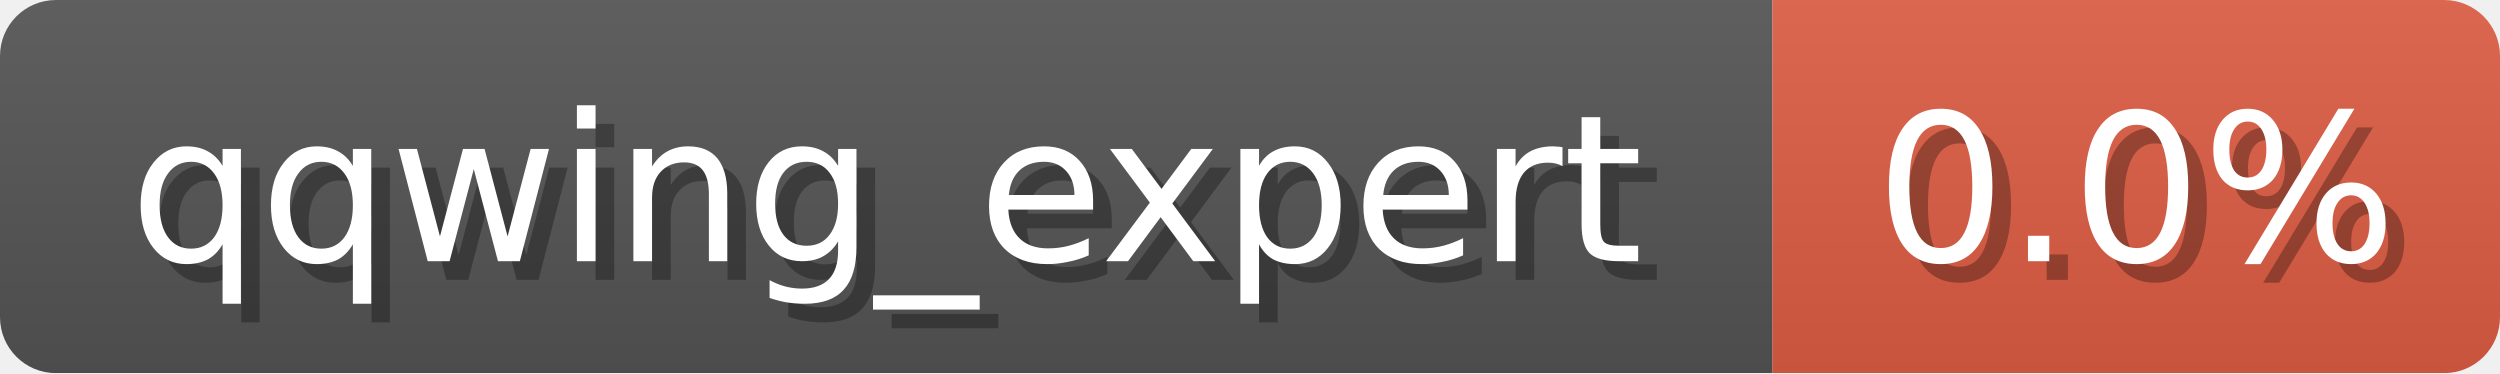
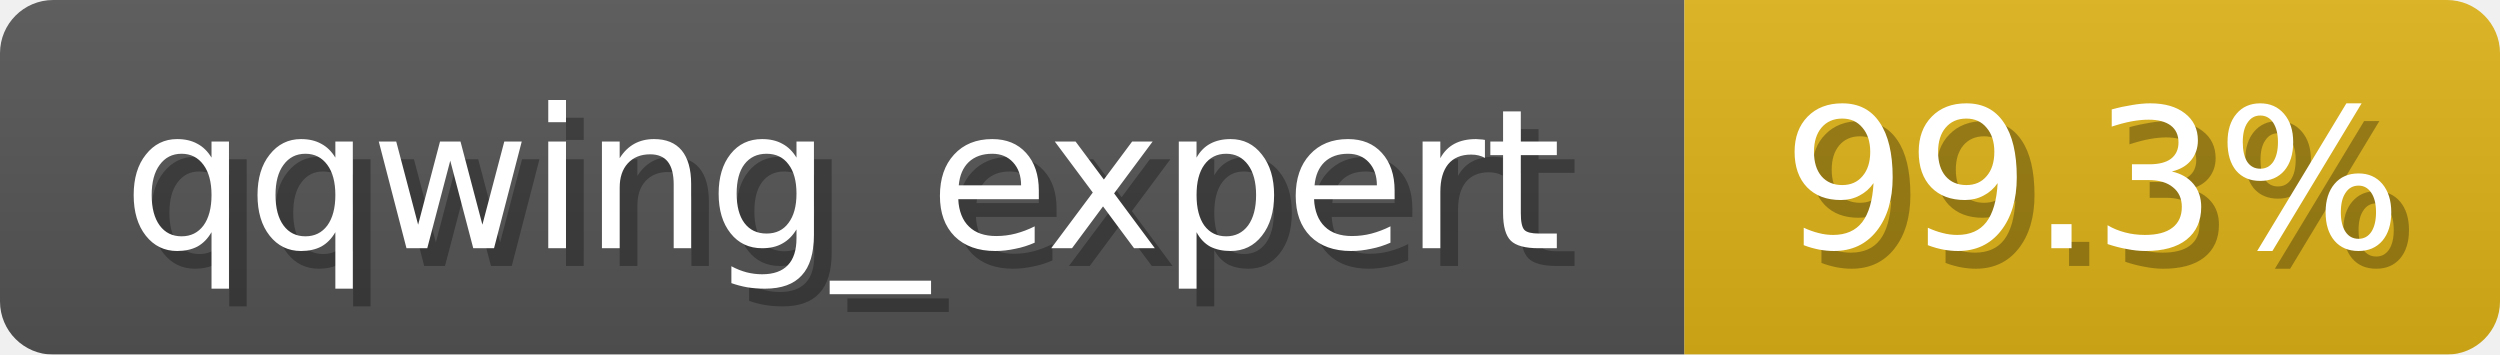
- <svg xmlns="http://www.w3.org/2000/svg" width="134" height="20">
+ <svg xmlns="http://www.w3.org/2000/svg" width="141" height="20">
  <linearGradient id="b" x2="0" y2="100%">
    <stop offset="0" stop-color="#bbb" stop-opacity=".1" />
    <stop offset="1" stop-opacity=".1" />
  </linearGradient>
  <mask id="anybadge_3">
-     <rect width="134" height="20" rx="3" fill="#fff" />
+     <rect width="141" height="20" rx="3" fill="#fff" />
  </mask>
  <g mask="url(#anybadge_3)">
    <path fill="#555" d="M0 0h95v20H0z" />
-     <path fill="#e05d44" d="M95 0h39v20H95z" />
-     <path fill="url(#b)" d="M0 0h134v20H0z" />
+     <path fill="#dfb317" d="M95 0h46v20H95z" />
+     <path fill="url(#b)" d="M0 0h141v20H0z" />
  </g>
  <g fill="#fff" text-anchor="middle" font-family="DejaVu Sans,Verdana,Geneva,sans-serif" font-size="11">
    <text x="48.5" y="15" fill="#010101" fill-opacity=".3">qqwing_expert</text>
    <text x="47.5" y="14">qqwing_expert</text>
  </g>
  <g fill="#fff" text-anchor="middle" font-family="DejaVu Sans,Verdana,Geneva,sans-serif" font-size="11">
-     <text x="115.5" y="15" fill="#010101" fill-opacity=".3">0.0%</text>
-     <text x="114.5" y="14">0.0%</text>
+     <text x="119.0" y="15" fill="#010101" fill-opacity=".3">99.3%</text>
+     <text x="118.0" y="14">99.3%</text>
  </g>
</svg>
